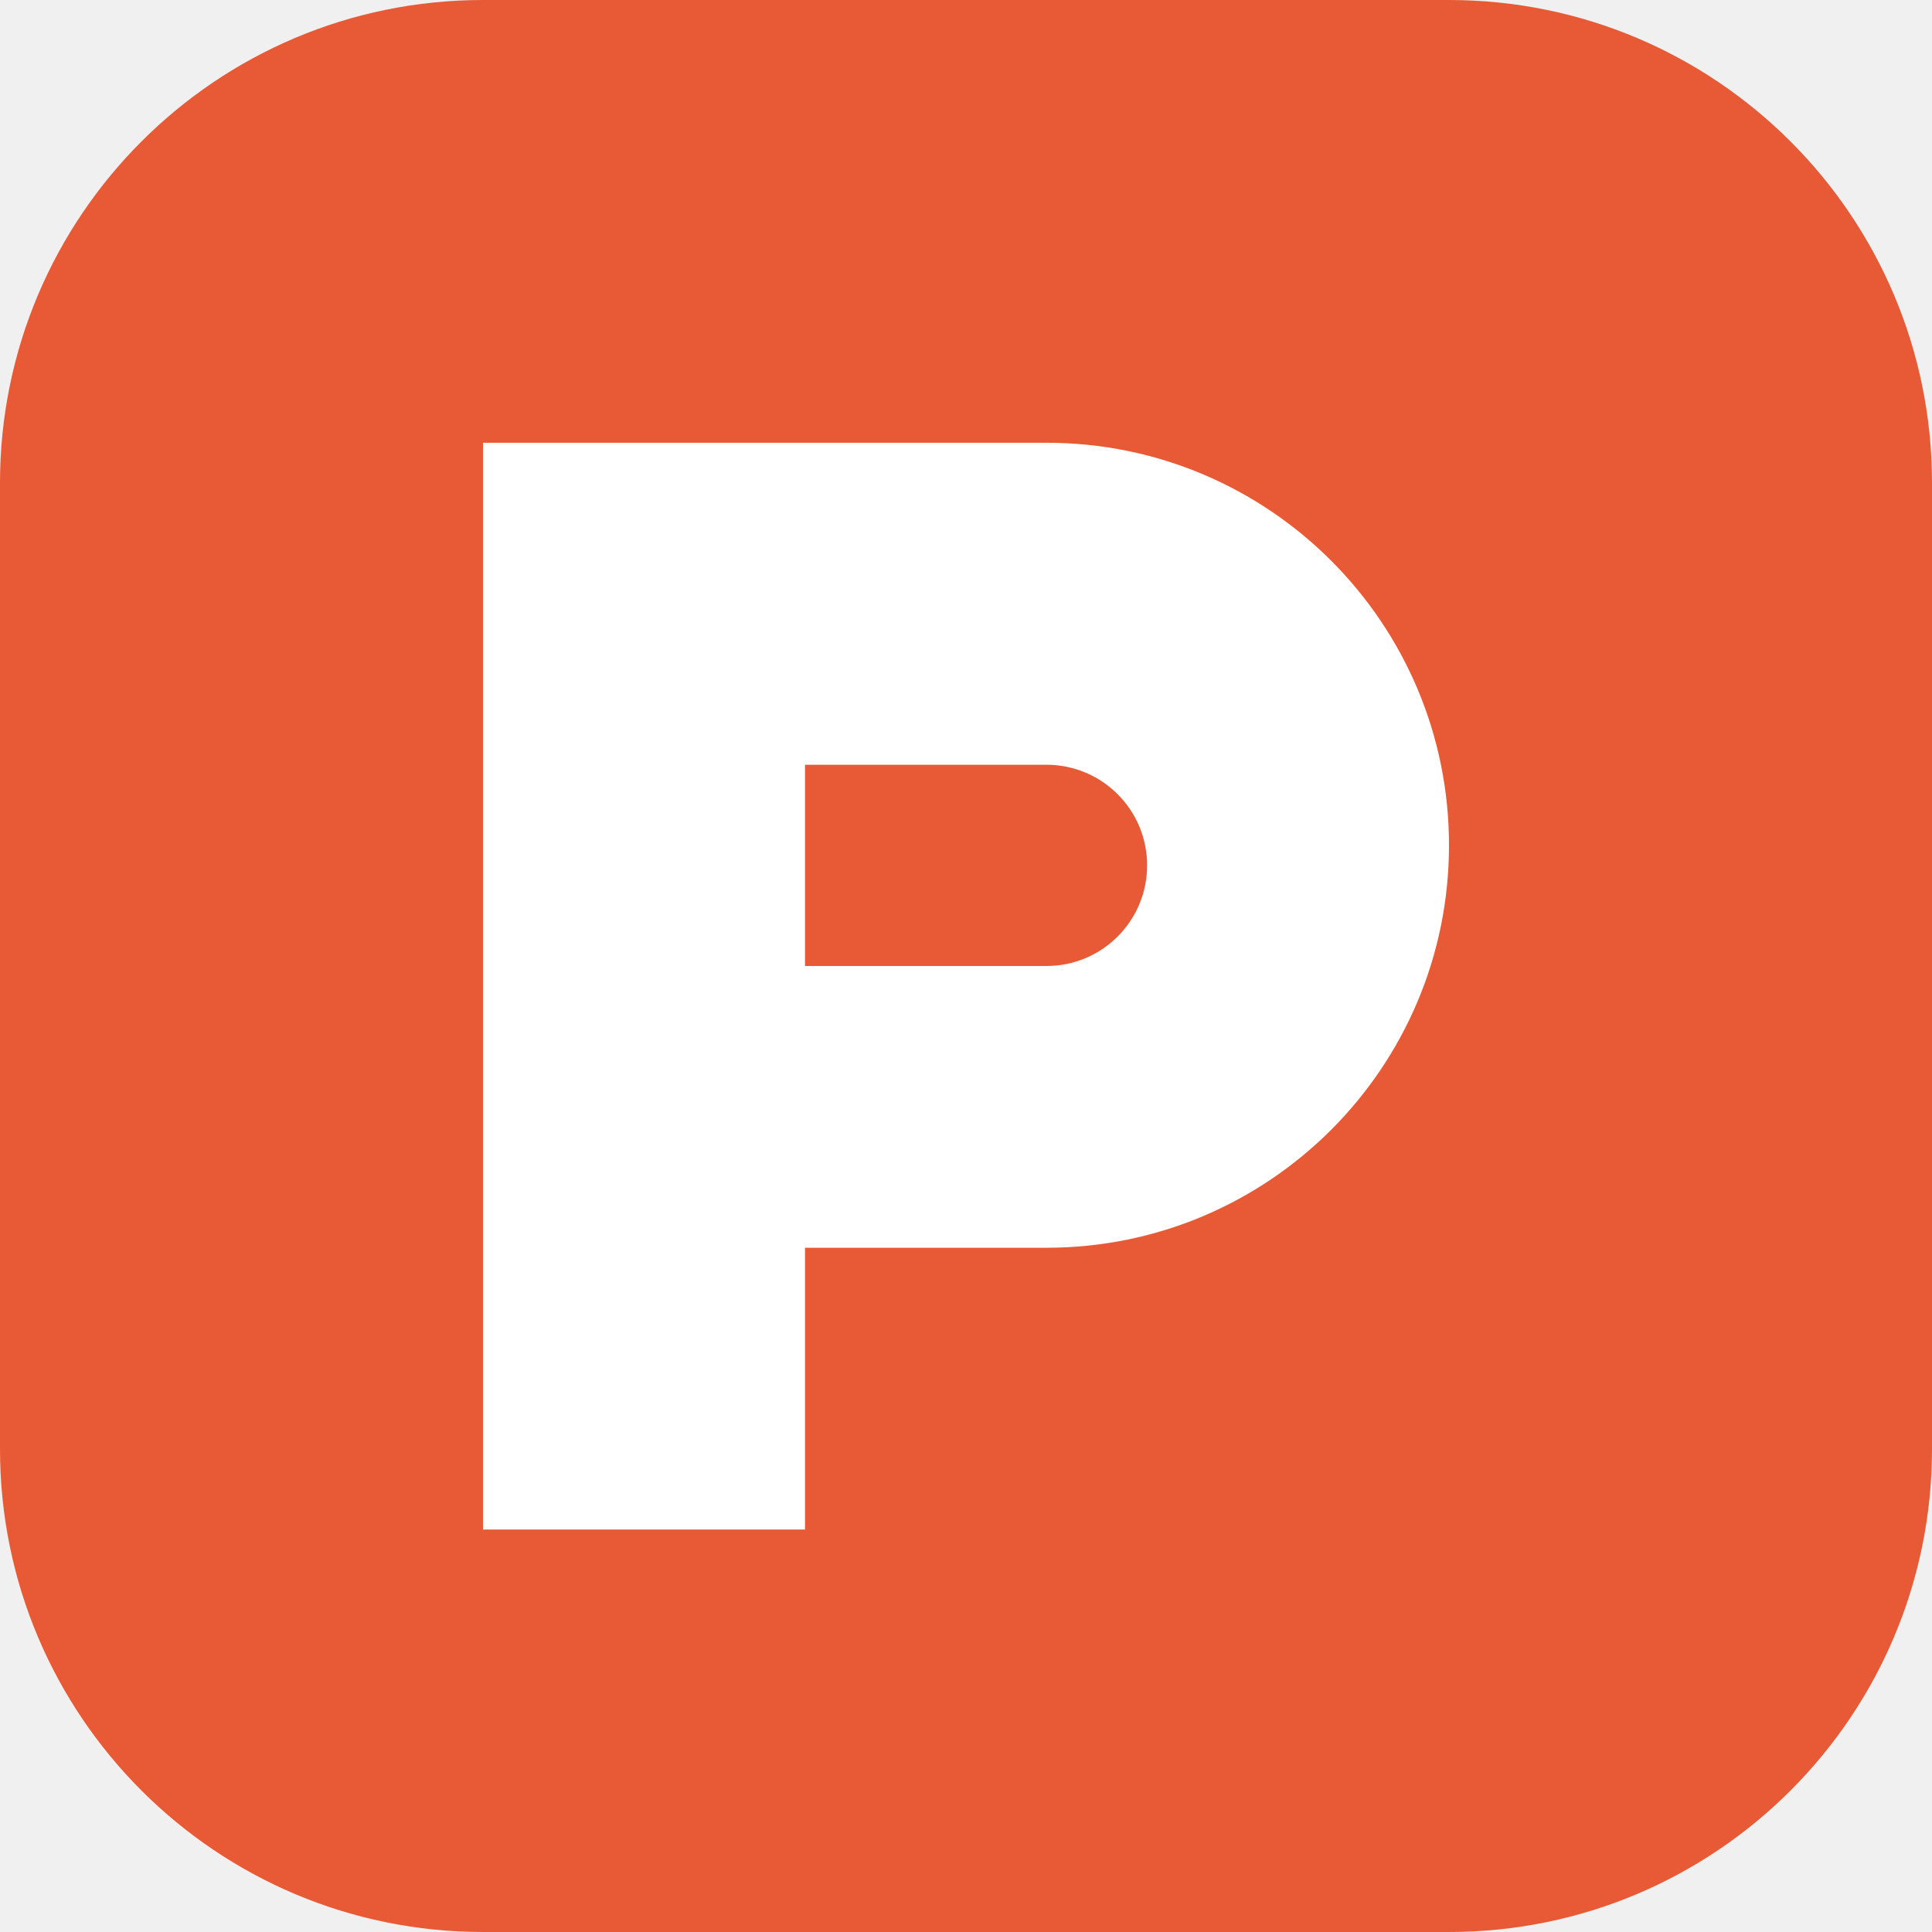
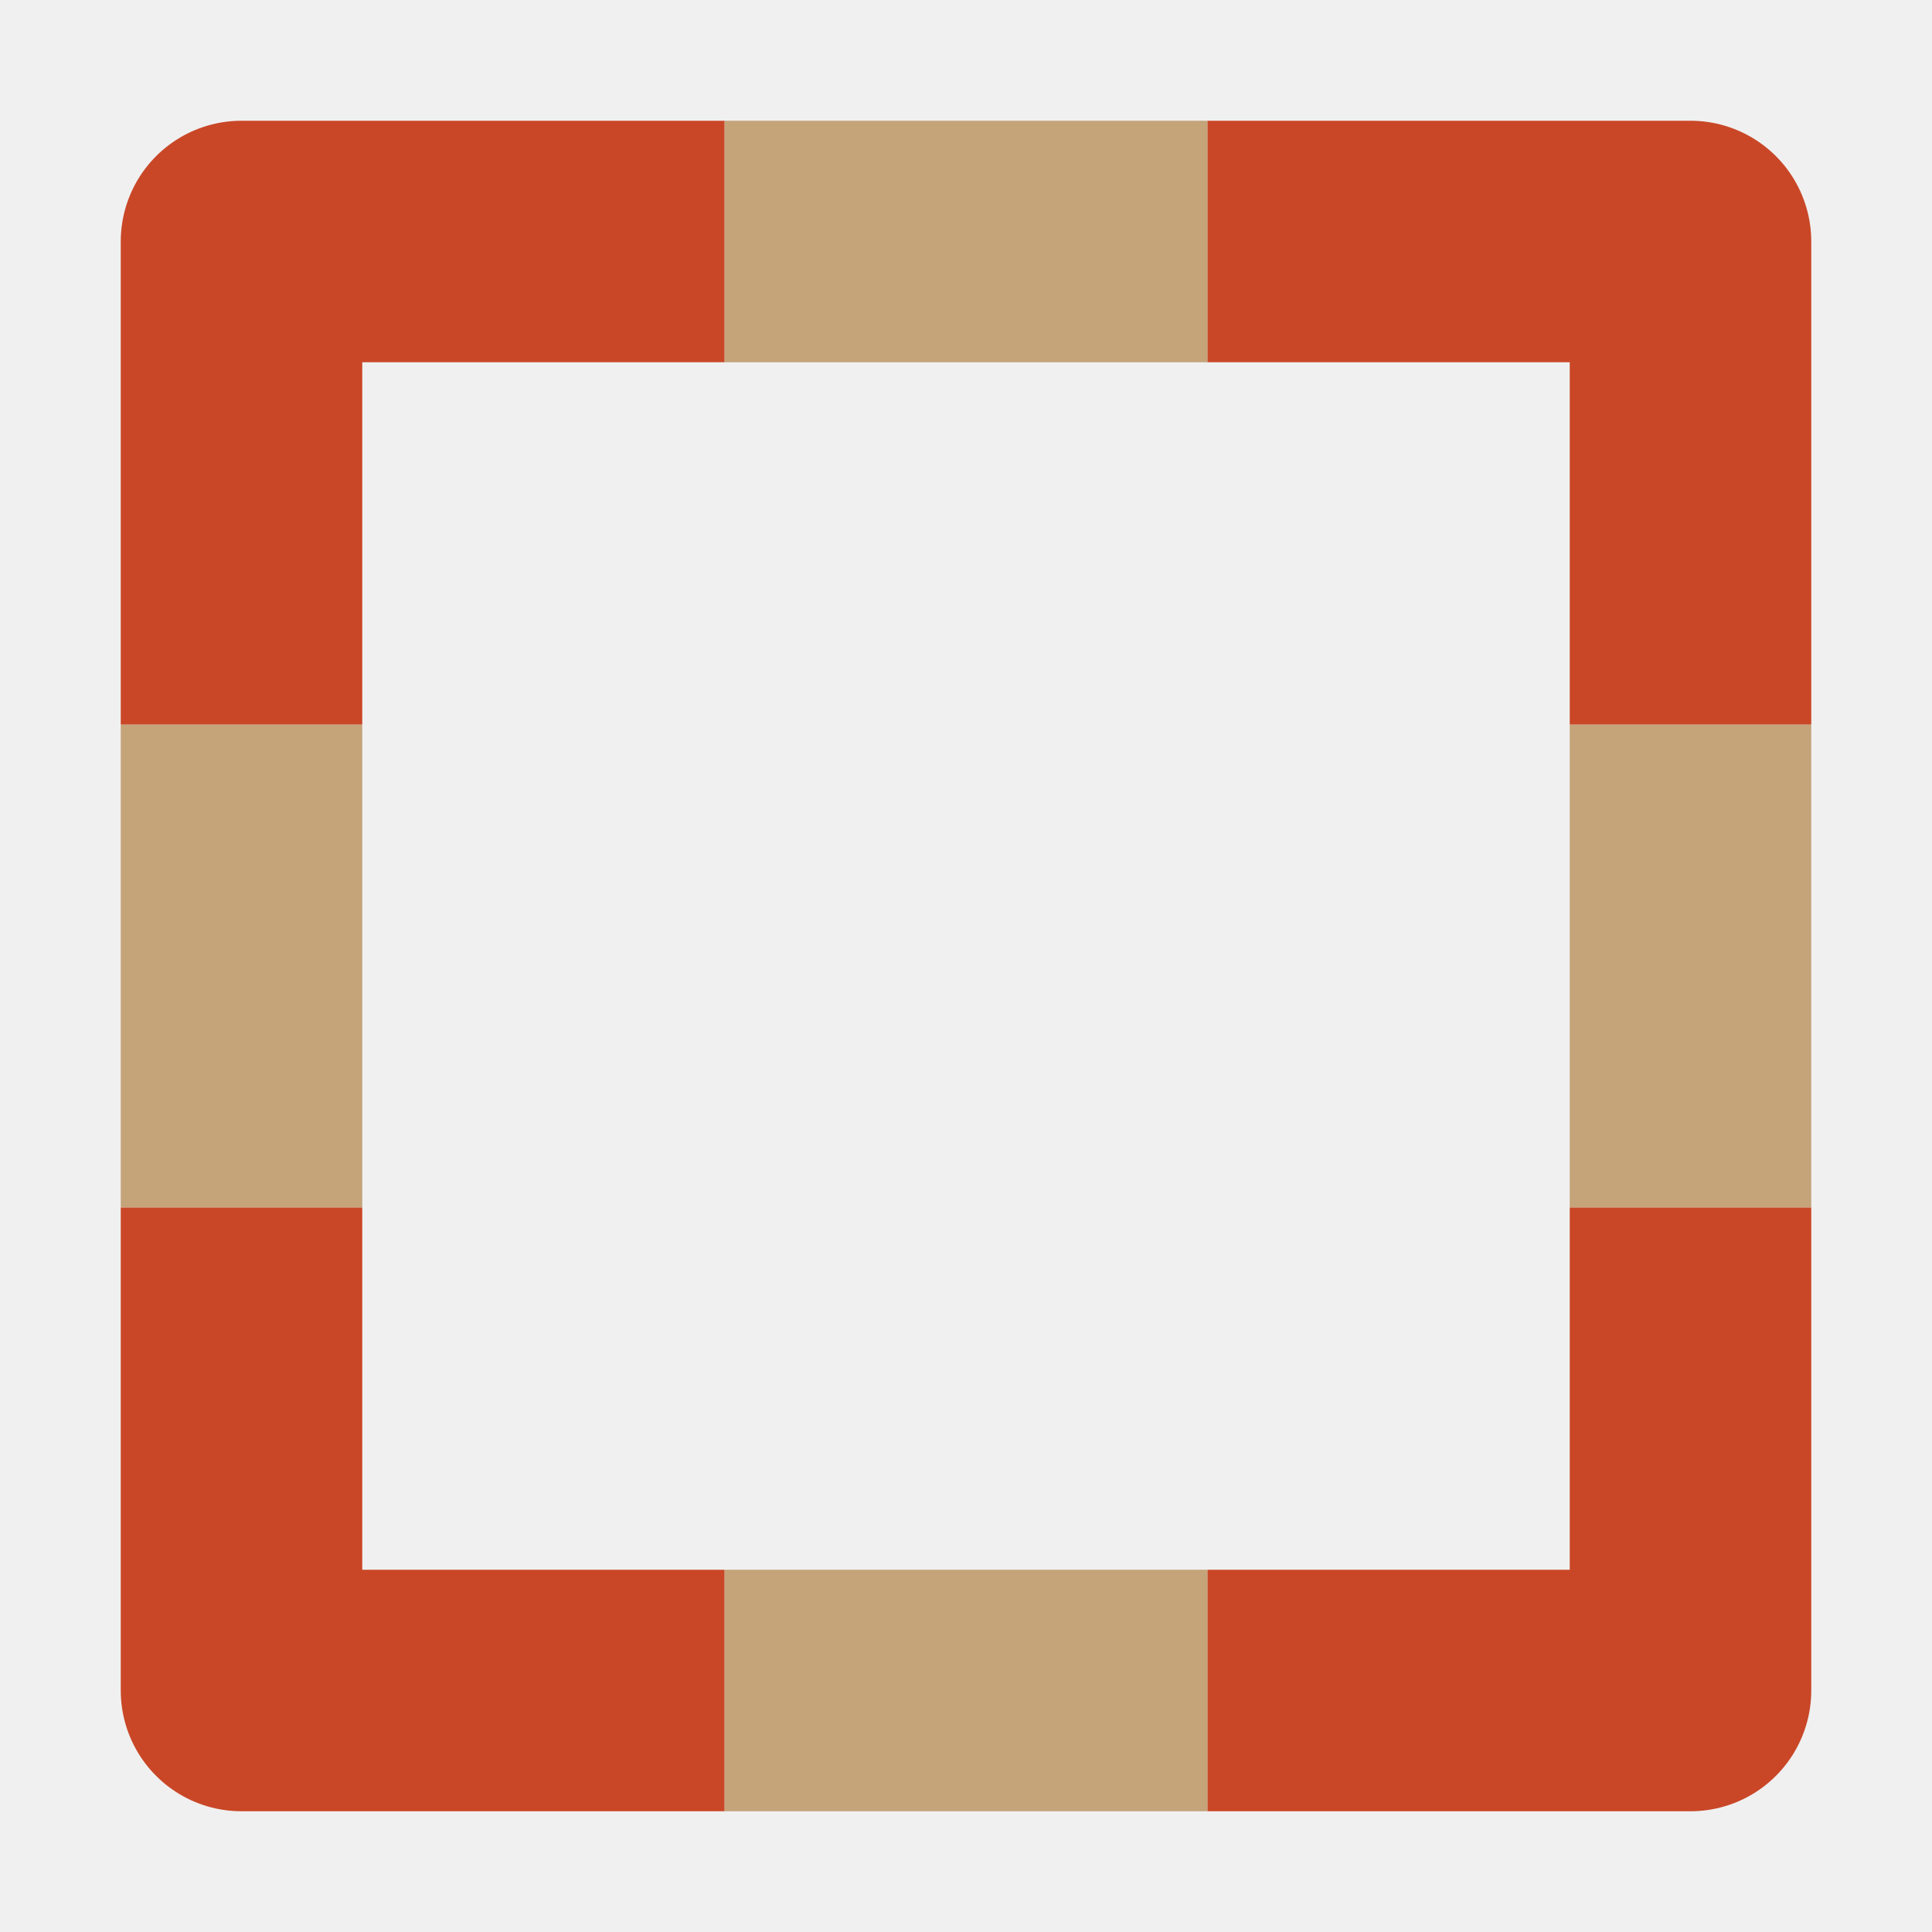
- <svg xmlns="http://www.w3.org/2000/svg" viewBox="0 0 48 48">
-   <rect width="48" height="48" rx="12" fill="#e75a35" />
-   <path d="M12 11h14a10 10 0 010 20h-6v7h-8zm8 8v5h6a2.5 2.5 0 000-5z" fill="#fff" />
+ <svg xmlns="http://www.w3.org/2000/svg" viewBox="0 0 32 32" fill="none">
+   <path d="M12 4h8m8 8v8m-8 8h-8M4 20v-8" stroke="#c5a47a" stroke-width="4" />
+   <path d="M12 4H4v8m16-8h8v8M4 20v8h8m16-8v8h-8" stroke="#c94727" stroke-width="4" stroke-linejoin="round" />
</svg>
